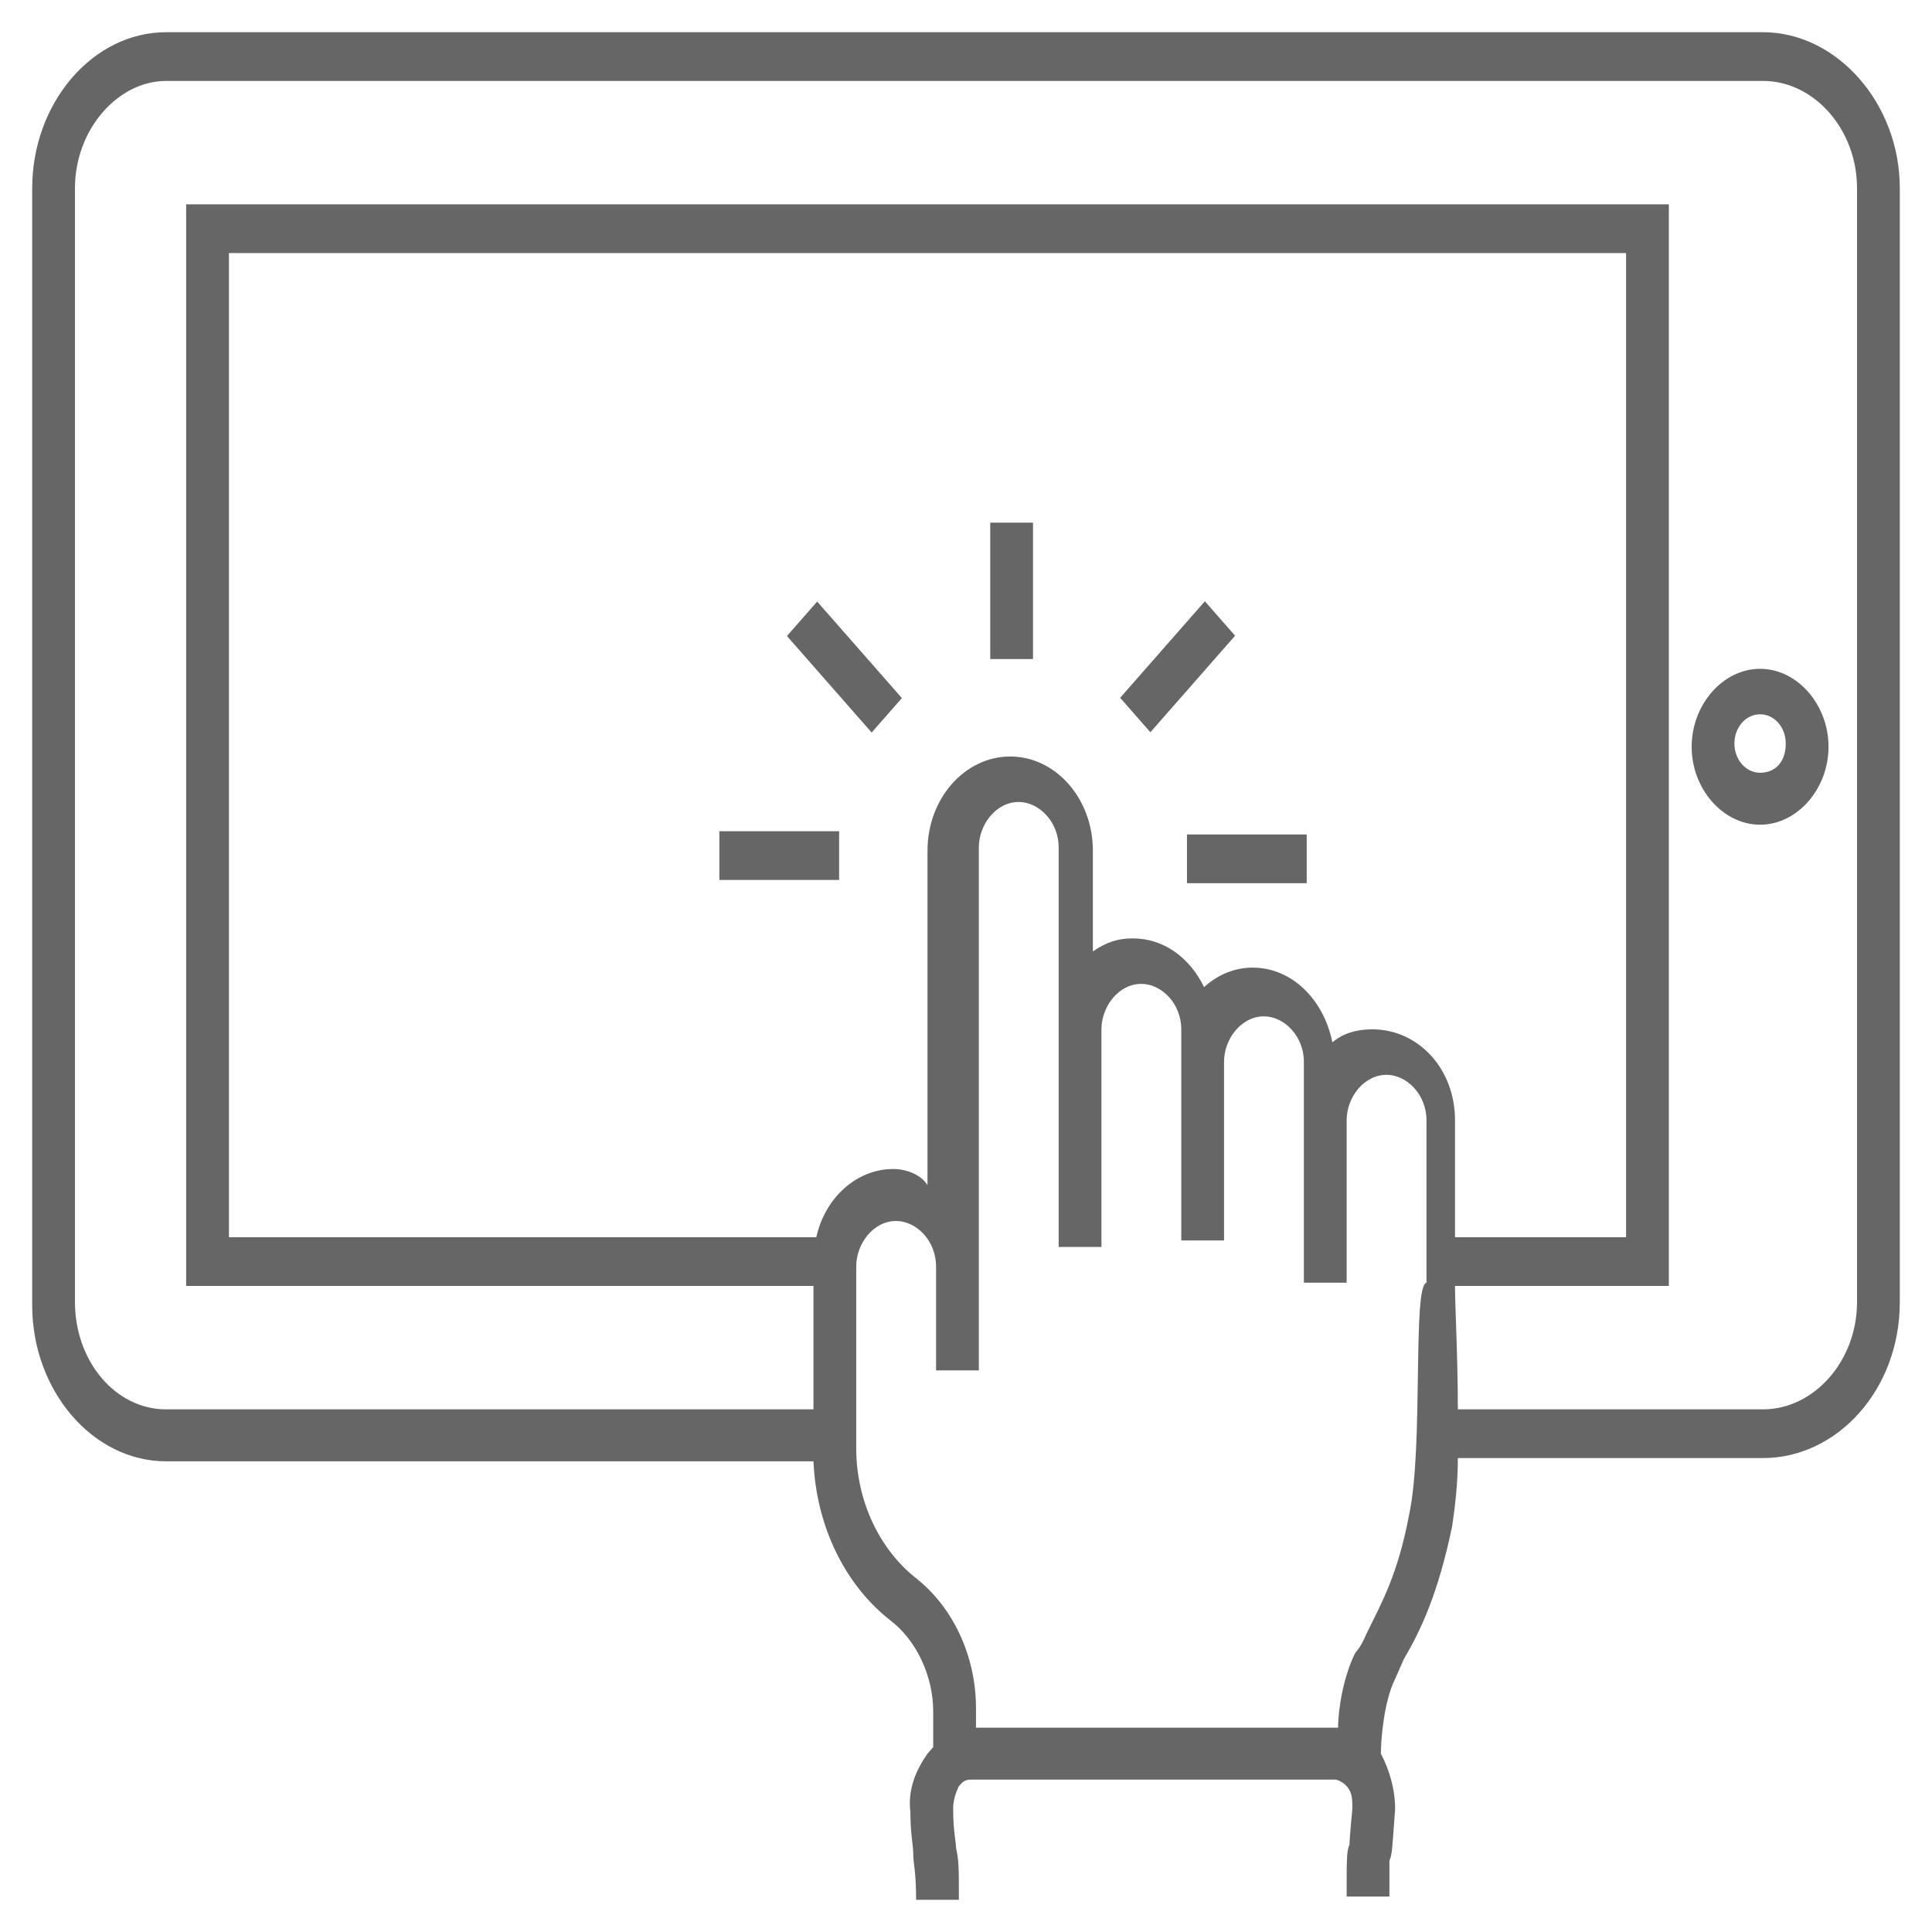
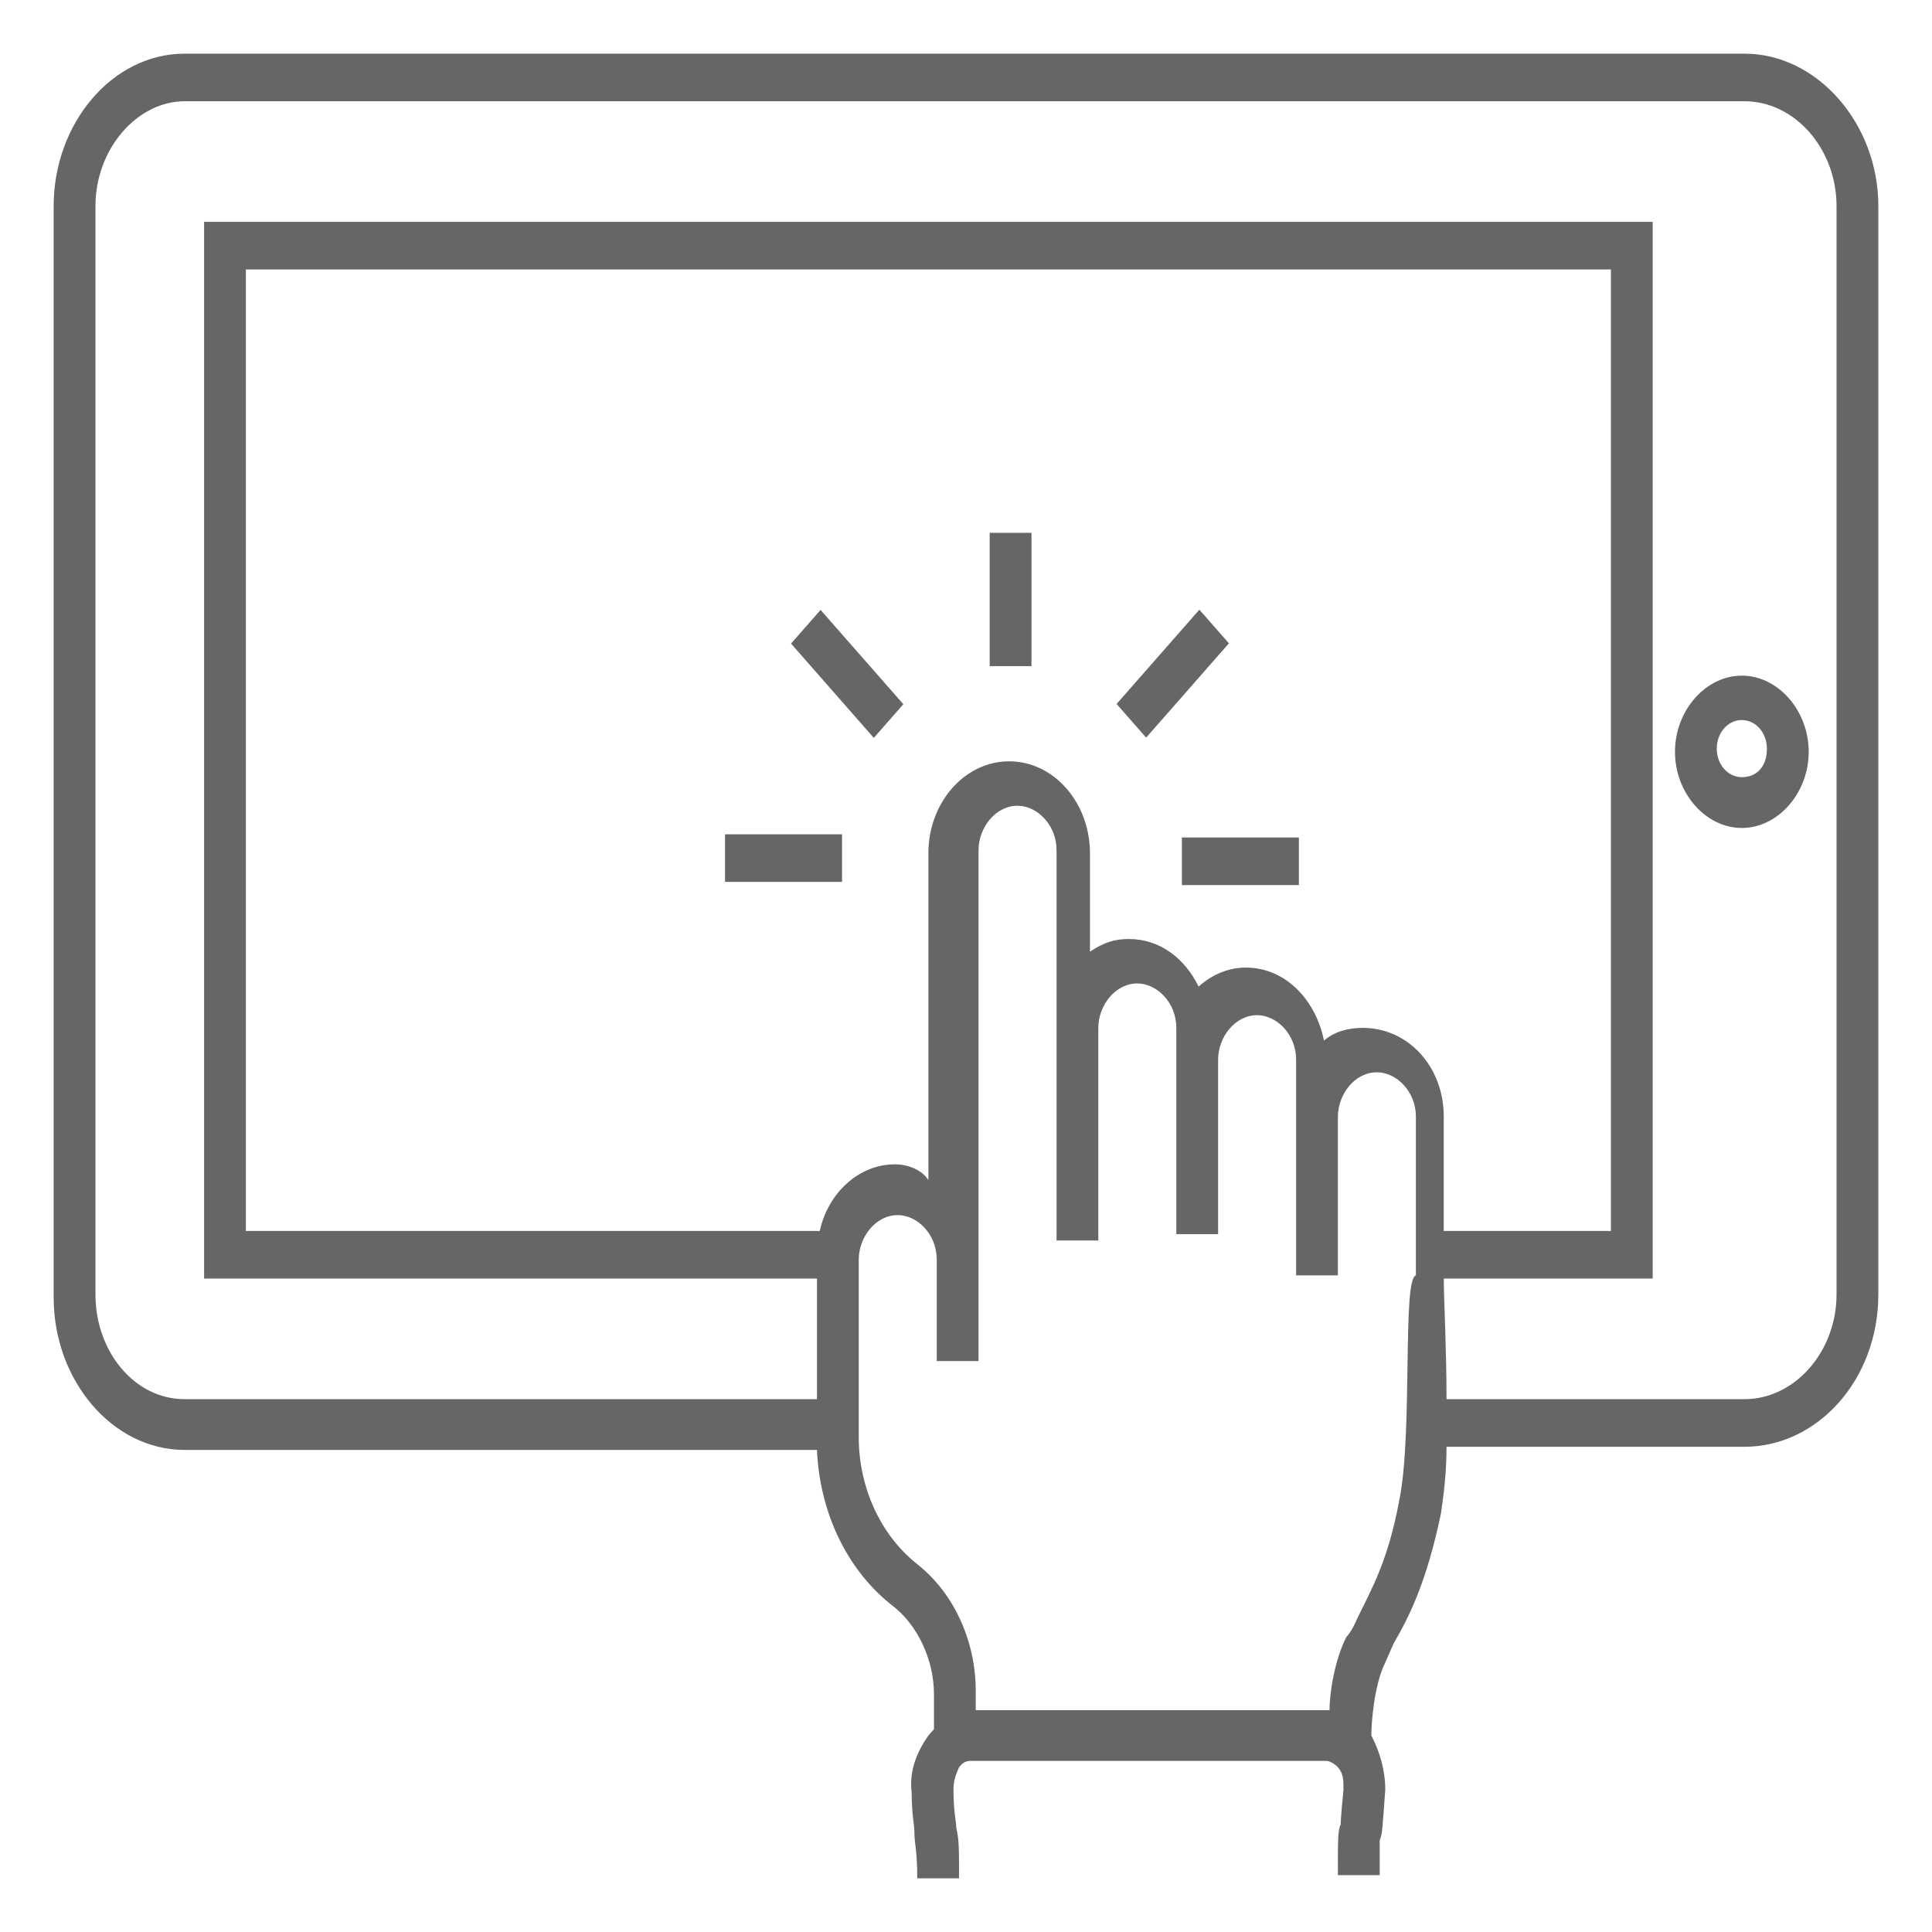
- <svg xmlns="http://www.w3.org/2000/svg" style="isolation:isolate" viewBox="0 0 150 150" width="150" height="150">
+ <svg xmlns="http://www.w3.org/2000/svg" style="isolation:isolate" viewBox="0 0 90 90" width="90" height="90">
  <defs>
-     <clipPath id="_clipPath_daSUXVw1g6vccNzllAGsVk8qdrFgtBCT">
-       <rect width="150" height="150" />
+     <clipPath id="_clipPath_GD5huN58au1BEbBc68rnpCumDP0QWZOg">
+       <rect width="90" height="90" />
    </clipPath>
  </defs>
-   <g clip-path="url(#_clipPath_daSUXVw1g6vccNzllAGsVk8qdrFgtBCT)">
+   <g clip-path="url(#_clipPath_GD5huN58au1BEbBc68rnpCumDP0QWZOg)">
    <g>
-       <rect x="76.882" y="40.578" width="3.321" height="10.591" transform="matrix(1,0,0,1,0,0)" fill="rgb(102,102,102)" />
-       <rect x="60.611" y="50.062" width="9.965" height="3.529" transform="matrix(-0.66,-0.752,0.665,-0.758,74.387,140.4)" fill="rgb(102,102,102)" />
-       <rect x="55.851" y="64.535" width="9.298" height="3.783" transform="matrix(1,0,0,1,0,0)" fill="rgb(102,102,102)" />
-       <rect x="92.156" y="64.787" width="9.298" height="3.783" transform="matrix(1,0,0,1,0,0)" fill="rgb(102,102,102)" />
-       <rect x="86.435" y="50.029" width="9.966" height="3.529" transform="matrix(0.66,-0.752,0.665,0.758,-3.348,81.254)" fill="rgb(102,102,102)" />
-       <path d=" M 136.874 2.5 L 12.905 2.5 C 7.149 2.5 2.5 8.048 2.5 14.604 L 2.5 101.352 C 2.5 107.909 7.149 113.457 12.905 113.457 L 63.156 113.457 C 63.378 118.5 65.592 123.039 69.134 125.813 C 71.126 127.326 72.454 130.1 72.454 132.874 L 72.454 135.648 C 72.233 135.9 72.233 135.9 72.011 136.152 C 71.126 137.413 70.462 138.926 70.683 140.691 C 70.683 142.457 70.905 143.213 70.905 143.97 C 70.905 144.726 71.126 145.23 71.126 147.5 L 74.447 147.5 C 74.447 144.978 74.447 144.474 74.225 143.465 C 74.225 142.961 74.004 142.204 74.004 140.439 C 74.004 139.683 74.225 139.178 74.447 138.674 C 74.668 138.422 74.889 138.17 75.332 138.17 L 103.668 138.17 C 103.889 138.17 104.332 138.422 104.553 138.674 C 104.996 139.178 104.996 139.683 104.996 140.439 C 104.775 142.709 104.775 143.213 104.775 143.213 C 104.553 143.717 104.553 144.222 104.553 147.248 L 107.874 147.248 C 107.874 146.491 107.874 144.726 107.874 144.474 C 108.095 143.97 108.095 143.465 108.317 140.439 C 108.317 138.926 107.874 137.413 107.21 136.152 L 107.21 136.152 C 107.21 135.143 107.431 132.117 108.317 130.352 C 108.538 129.848 108.76 129.343 108.981 128.839 C 110.309 126.57 111.637 123.796 112.744 118.5 C 112.966 116.987 113.187 115.222 113.187 113.204 L 136.874 113.204 C 142.63 113.204 147.5 107.909 147.5 101.1 L 147.5 14.604 C 147.5 8.048 142.63 2.5 136.874 2.5 Z  M 109.424 117.491 C 108.538 122.283 107.21 124.552 106.103 126.822 C 105.882 127.326 105.66 127.83 105.218 128.335 C 104.332 130.1 103.889 132.622 103.889 134.135 C 103.889 134.135 103.668 134.135 103.668 134.135 L 75.775 134.135 L 75.775 132.622 C 75.775 128.587 74.004 124.804 71.126 122.535 C 68.248 120.265 66.477 116.483 66.477 112.448 L 66.477 98.578 L 66.477 98.326 C 66.477 96.561 67.805 94.796 69.576 94.796 C 71.126 94.796 72.676 96.309 72.676 98.326 L 72.676 106.396 L 75.996 106.396 L 75.996 98.326 C 75.996 97.822 75.996 97.57 75.996 97.065 L 75.996 97.065 L 75.996 65.796 C 75.996 64.03 77.324 62.265 79.095 62.265 C 80.645 62.265 82.195 63.778 82.195 65.796 L 82.195 79.917 L 82.195 91.77 L 82.195 96.813 L 85.515 96.813 L 85.515 91.77 L 85.515 79.917 C 85.515 78.152 86.844 76.387 88.615 76.387 C 90.164 76.387 91.714 77.9 91.714 79.917 L 91.714 82.187 L 91.714 91.77 L 91.714 96.309 L 95.034 96.309 L 95.034 92.022 L 95.034 82.439 C 95.034 80.674 96.363 78.909 98.134 78.909 C 99.683 78.909 101.233 80.422 101.233 82.439 L 101.233 87.23 L 101.233 96.309 L 101.233 99.587 L 104.553 99.587 L 104.553 96.309 L 104.553 86.978 C 104.553 85.213 105.882 83.448 107.653 83.448 C 109.202 83.448 110.752 84.961 110.752 86.978 L 110.752 99.587 L 110.973 99.587 L 110.752 99.587 C 109.645 99.839 110.531 112.196 109.424 117.491 Z  M 106.546 79.917 C 105.439 79.917 104.332 80.17 103.447 80.926 C 102.782 77.648 100.347 75.126 97.248 75.126 C 95.92 75.126 94.592 75.63 93.485 76.639 C 92.378 74.37 90.385 72.857 87.95 72.857 C 86.844 72.857 85.958 73.109 84.851 73.865 L 84.851 66.048 C 84.851 62.013 81.973 58.735 78.431 58.735 C 74.889 58.735 72.011 62.013 72.011 66.048 L 72.011 92.022 C 71.569 91.265 70.462 90.761 69.355 90.761 C 66.477 90.761 64.042 93.03 63.378 96.057 L 17.775 96.057 L 17.775 19.648 L 126.248 19.648 L 126.248 96.057 L 112.966 96.057 L 112.966 86.978 C 112.966 82.943 110.088 79.917 106.546 79.917 Z  M 144.179 101.1 C 144.179 105.639 140.859 109.422 136.874 109.422 L 113.187 109.422 C 113.187 105.387 112.966 101.352 112.966 99.839 L 129.569 99.839 L 129.569 15.865 L 14.454 15.865 L 14.454 99.839 L 63.156 99.839 L 63.156 109.422 L 12.905 109.422 C 8.92 109.422 5.821 105.639 5.821 101.1 L 5.821 14.604 C 5.821 10.065 9.141 6.283 12.905 6.283 L 136.874 6.283 C 140.859 6.283 144.179 10.065 144.179 14.604 L 144.179 101.1 Z " fill="rgb(102,102,102)" />
-       <path d=" M 136.653 51.926 C 133.775 51.926 131.34 54.7 131.34 57.978 C 131.34 61.257 133.775 64.03 136.653 64.03 C 139.531 64.03 141.966 61.257 141.966 57.978 C 141.966 54.7 139.531 51.926 136.653 51.926 Z  M 136.653 59.996 C 135.546 59.996 134.66 58.987 134.66 57.726 C 134.66 56.465 135.546 55.457 136.653 55.457 C 137.76 55.457 138.645 56.465 138.645 57.726 C 138.645 59.239 137.76 59.996 136.653 59.996 Z " fill="rgb(102,102,102)" />
+       <rect x="46.103" y="24.822" width="1.947" height="6.209" transform="matrix(1,0,0,1,0,0)" fill="rgb(102,102,102)" />
+       <rect x="36.565" y="30.381" width="5.842" height="2.069" transform="matrix(-0.66,-0.752,0.665,-0.758,44.635,84.899)" fill="rgb(102,102,102)" />
+       <rect x="33.775" y="38.865" width="5.45" height="2.217" transform="matrix(1,0,0,1,0,0)" fill="rgb(102,102,102)" />
+       <rect x="55.057" y="39.013" width="5.45" height="2.217" transform="matrix(1,0,0,1,0,0)" fill="rgb(102,102,102)" />
+       <rect x="51.703" y="30.362" width="5.842" height="2.069" transform="matrix(0.66,-0.752,0.665,0.758,-2.299,48.66)" fill="rgb(102,102,102)" />
+       <path d=" M 81.271 2.5 L 8.599 2.5 C 5.225 2.5 2.5 5.752 2.5 9.596 L 2.5 60.448 C 2.5 64.291 5.225 67.543 8.599 67.543 L 38.057 67.543 C 38.187 70.5 39.485 73.161 41.561 74.787 C 42.729 75.674 43.508 77.3 43.508 78.926 L 43.508 80.552 C 43.378 80.7 43.378 80.7 43.248 80.848 C 42.729 81.587 42.34 82.474 42.469 83.509 C 42.469 84.543 42.599 84.987 42.599 85.43 C 42.599 85.874 42.729 86.17 42.729 87.5 L 44.676 87.5 C 44.676 86.022 44.676 85.726 44.546 85.135 C 44.546 84.839 44.416 84.396 44.416 83.361 C 44.416 82.917 44.546 82.622 44.676 82.326 C 44.805 82.178 44.935 82.03 45.195 82.03 L 61.805 82.03 C 61.935 82.03 62.195 82.178 62.324 82.326 C 62.584 82.622 62.584 82.917 62.584 83.361 C 62.454 84.691 62.454 84.987 62.454 84.987 C 62.324 85.283 62.324 85.578 62.324 87.352 L 64.271 87.352 C 64.271 86.909 64.271 85.874 64.271 85.726 C 64.401 85.43 64.401 85.135 64.531 83.361 C 64.531 82.474 64.271 81.587 63.882 80.848 L 63.882 80.848 C 63.882 80.257 64.011 78.483 64.531 77.448 C 64.66 77.152 64.79 76.857 64.92 76.561 C 65.698 75.23 66.477 73.604 67.126 70.5 C 67.256 69.613 67.385 68.578 67.385 67.396 L 81.271 67.396 C 84.645 67.396 87.5 64.291 87.5 60.3 L 87.5 9.596 C 87.5 5.752 84.645 2.5 81.271 2.5 Z  M 65.179 69.909 C 64.66 72.717 63.882 74.048 63.233 75.378 C 63.103 75.674 62.973 75.97 62.714 76.265 C 62.195 77.3 61.935 78.778 61.935 79.665 C 61.935 79.665 61.805 79.665 61.805 79.665 L 45.454 79.665 L 45.454 78.778 C 45.454 76.413 44.416 74.196 42.729 72.865 C 41.042 71.535 40.004 69.317 40.004 66.952 L 40.004 58.822 L 40.004 58.674 C 40.004 57.639 40.782 56.604 41.821 56.604 C 42.729 56.604 43.637 57.491 43.637 58.674 L 43.637 63.404 L 45.584 63.404 L 45.584 58.674 C 45.584 58.378 45.584 58.23 45.584 57.935 L 45.584 57.935 L 45.584 39.604 C 45.584 38.57 46.363 37.535 47.401 37.535 C 48.309 37.535 49.218 38.422 49.218 39.604 L 49.218 47.883 L 49.218 54.83 L 49.218 57.787 L 51.164 57.787 L 51.164 54.83 L 51.164 47.883 C 51.164 46.848 51.943 45.813 52.981 45.813 C 53.889 45.813 54.798 46.7 54.798 47.883 L 54.798 49.213 L 54.798 54.83 L 54.798 57.491 L 56.744 57.491 L 56.744 54.978 L 56.744 49.361 C 56.744 48.326 57.523 47.291 58.561 47.291 C 59.469 47.291 60.378 48.178 60.378 49.361 L 60.378 52.17 L 60.378 57.491 L 60.378 59.413 L 62.324 59.413 L 62.324 57.491 L 62.324 52.022 C 62.324 50.987 63.103 49.952 64.141 49.952 C 65.05 49.952 65.958 50.839 65.958 52.022 L 65.958 59.413 L 66.088 59.413 L 65.958 59.413 C 65.309 59.561 65.828 66.804 65.179 69.909 Z  M 63.492 47.883 C 62.844 47.883 62.195 48.03 61.676 48.474 C 61.286 46.552 59.859 45.074 58.042 45.074 C 57.263 45.074 56.485 45.37 55.836 45.961 C 55.187 44.63 54.019 43.743 52.592 43.743 C 51.943 43.743 51.424 43.891 50.775 44.335 L 50.775 39.752 C 50.775 37.387 49.088 35.465 47.011 35.465 C 44.935 35.465 43.248 37.387 43.248 39.752 L 43.248 54.978 C 42.989 54.535 42.34 54.239 41.691 54.239 C 40.004 54.239 38.576 55.57 38.187 57.343 L 11.454 57.343 L 11.454 12.552 L 75.042 12.552 L 75.042 57.343 L 67.256 57.343 L 67.256 52.022 C 67.256 49.657 65.569 47.883 63.492 47.883 Z  M 85.553 60.3 C 85.553 62.961 83.607 65.178 81.271 65.178 L 67.385 65.178 C 67.385 62.813 67.256 60.448 67.256 59.561 L 76.989 59.561 L 76.989 10.335 L 9.508 10.335 L 9.508 59.561 L 38.057 59.561 L 38.057 65.178 L 8.599 65.178 C 6.263 65.178 4.447 62.961 4.447 60.3 L 4.447 9.596 C 4.447 6.935 6.393 4.717 8.599 4.717 L 81.271 4.717 C 83.607 4.717 85.553 6.935 85.553 9.596 L 85.553 60.3 Z " fill="rgb(102,102,102)" />
+       <path d=" M 81.141 31.474 C 79.454 31.474 78.027 33.1 78.027 35.022 C 78.027 36.943 79.454 38.57 81.141 38.57 C 82.828 38.57 84.256 36.943 84.256 35.022 C 84.256 33.1 82.828 31.474 81.141 31.474 Z  M 81.141 36.204 C 80.492 36.204 79.973 35.613 79.973 34.874 C 79.973 34.135 80.492 33.543 81.141 33.543 C 81.79 33.543 82.309 34.135 82.309 34.874 C 82.309 35.761 81.79 36.204 81.141 36.204 Z " fill="rgb(102,102,102)" />
    </g>
  </g>
</svg>
